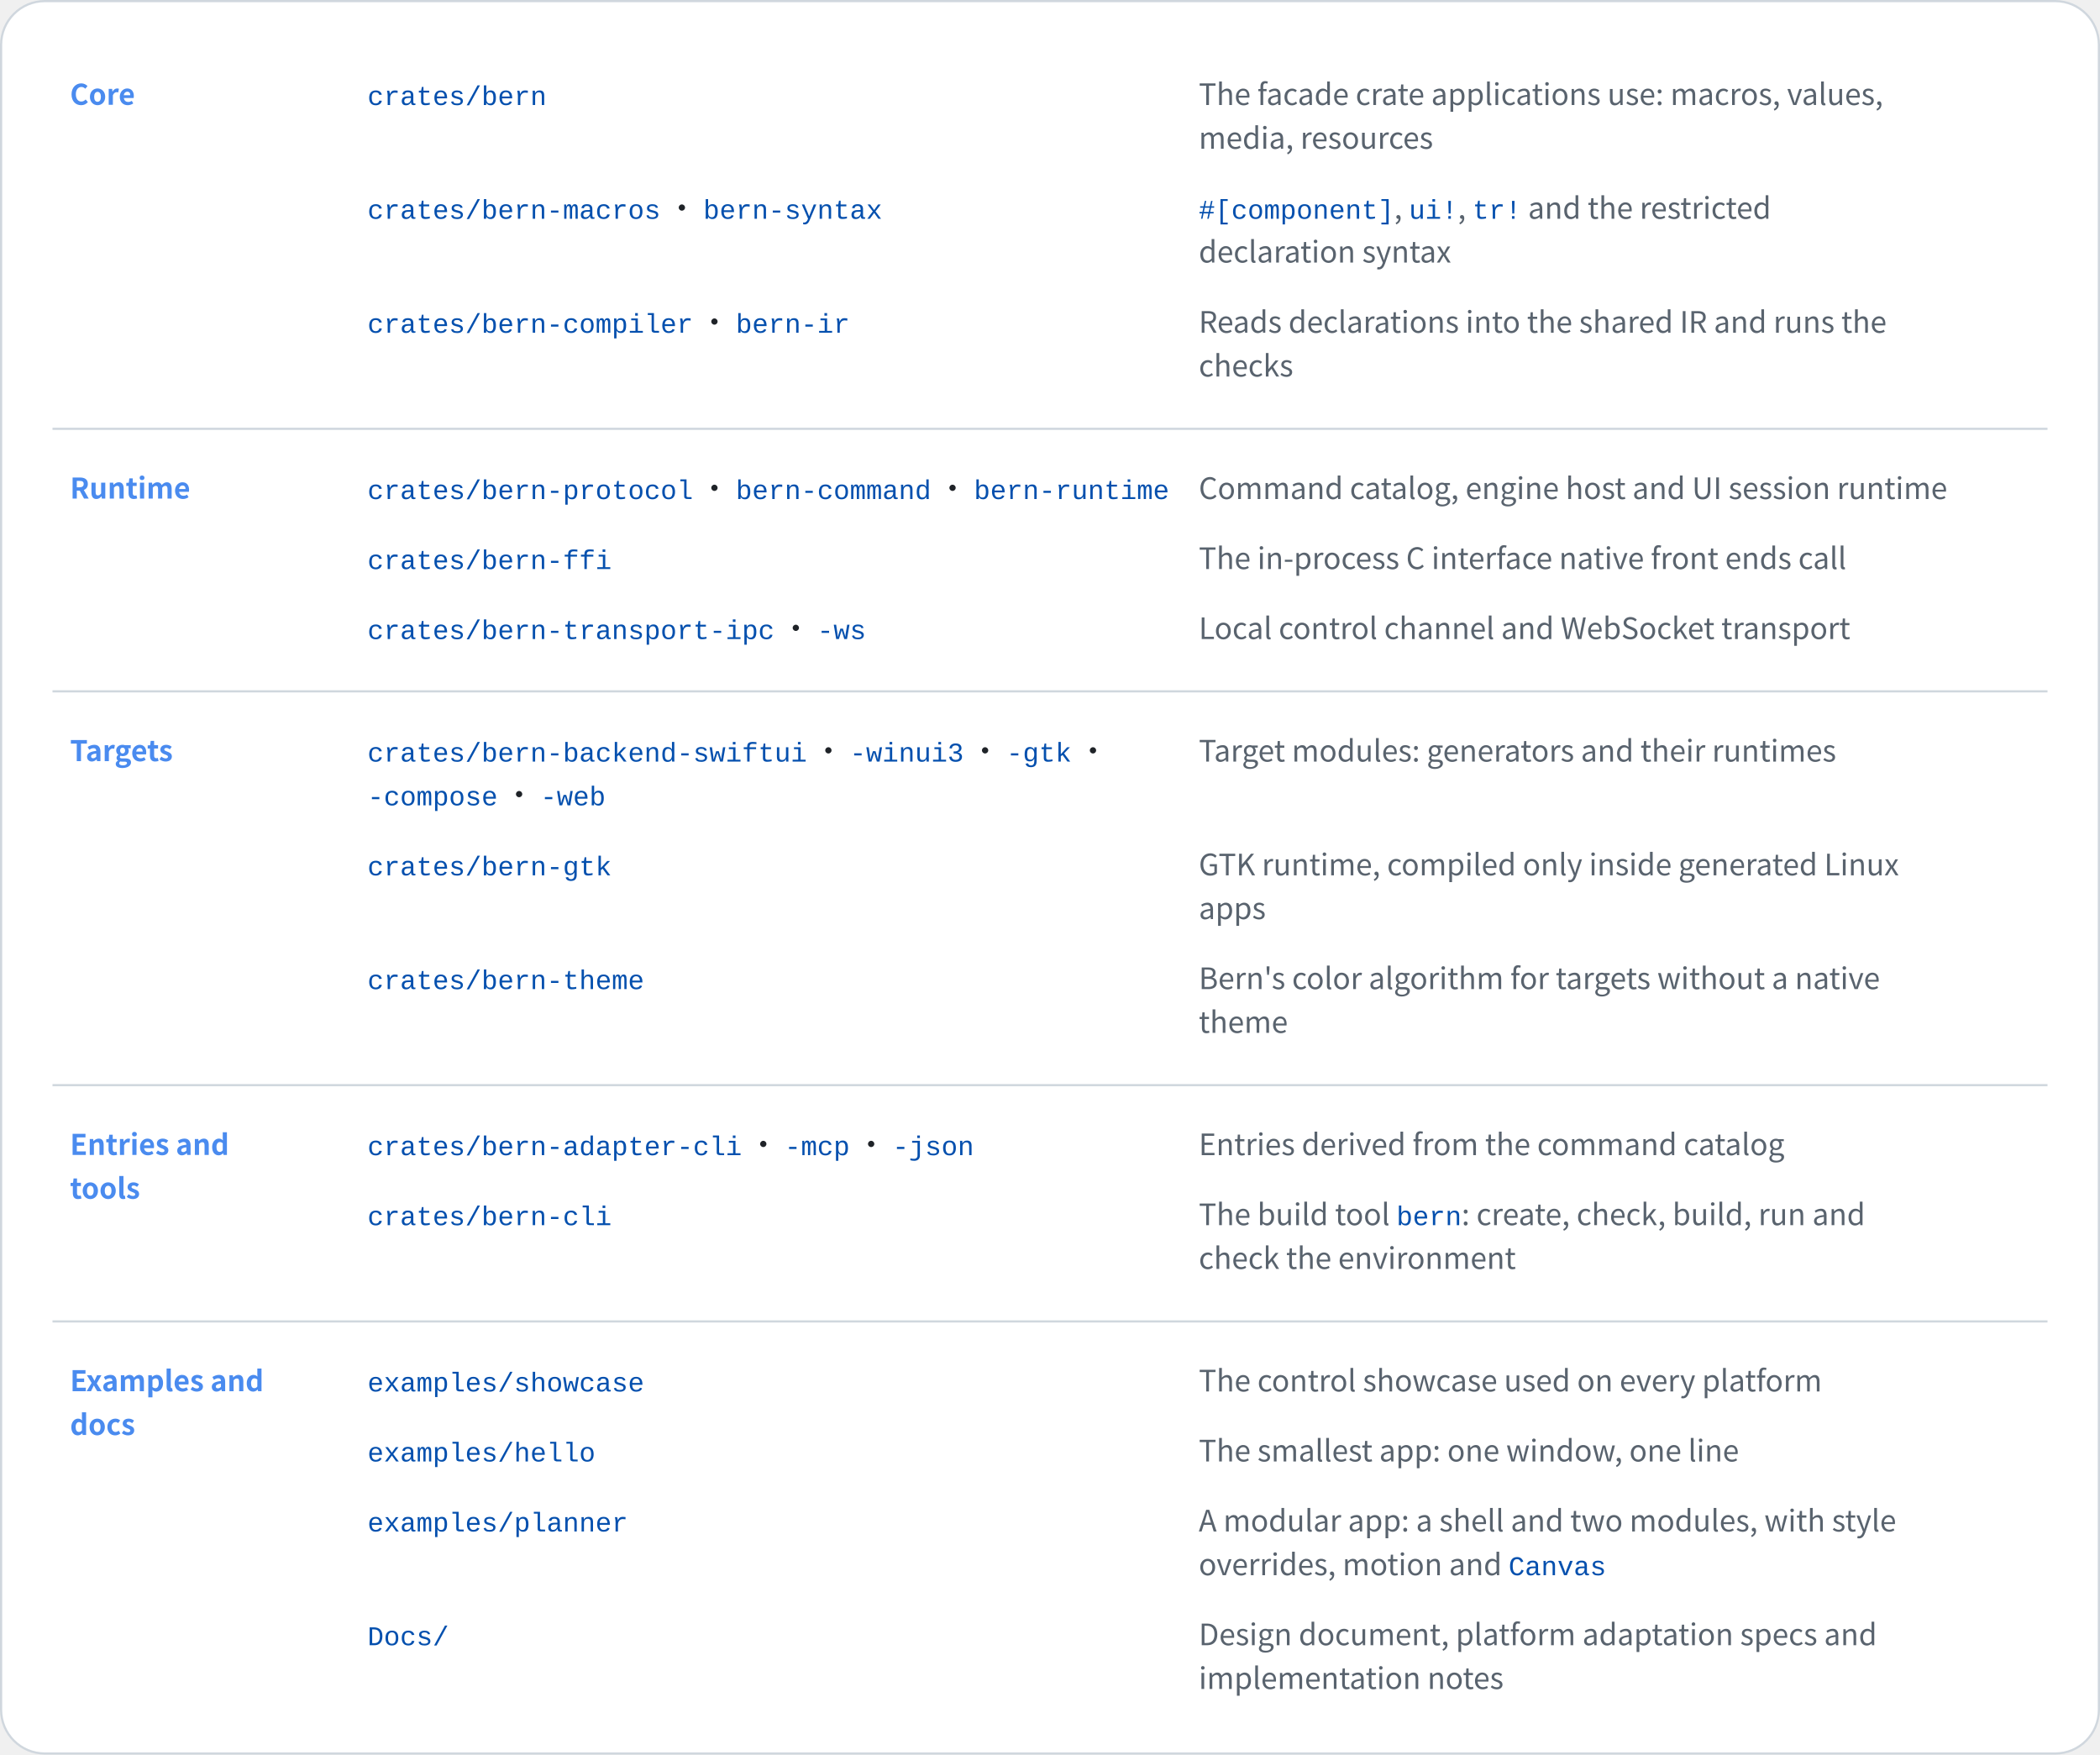
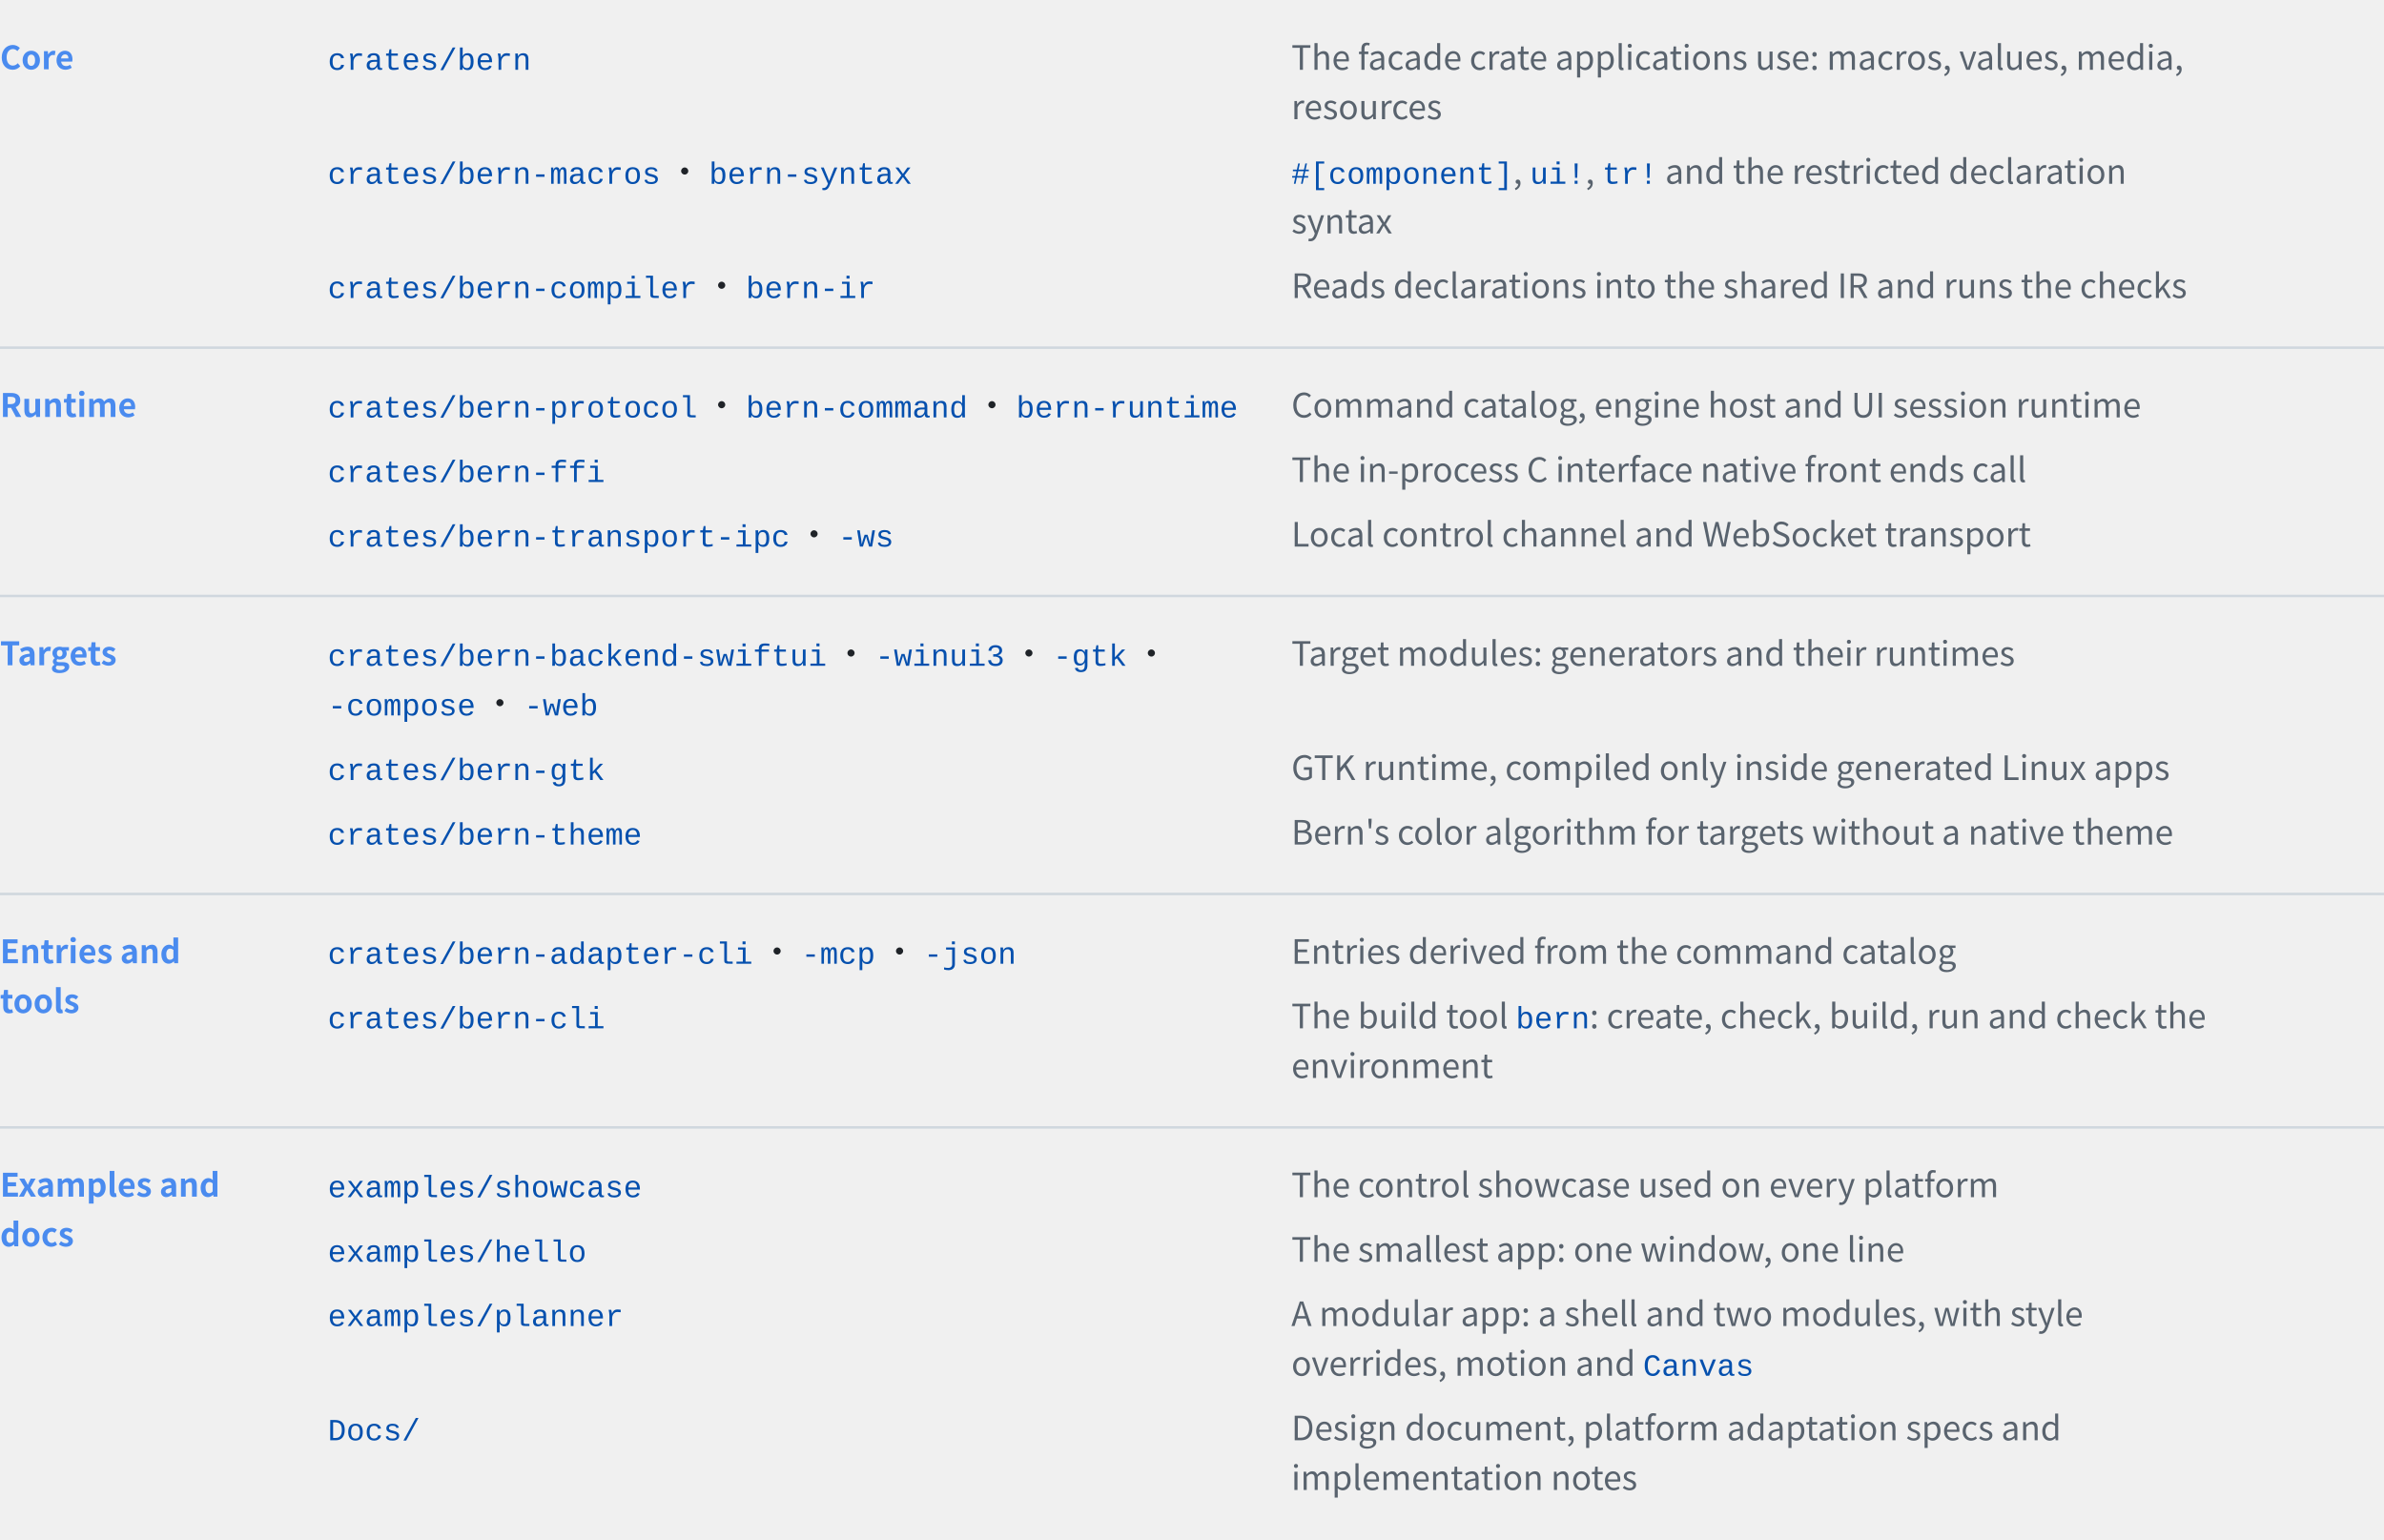
- <svg xmlns="http://www.w3.org/2000/svg" viewBox="0 0 960 802" width="960" height="802" font-family="-apple-system, BlinkMacSystemFont, 'Segoe UI', 'PingFang SC', 'Hiragino Sans GB', 'Microsoft YaHei', 'Noto Sans CJK SC', 'Helvetica Neue', Arial, sans-serif">
+ <svg xmlns="http://www.w3.org/2000/svg" viewBox="0 0 960 620" width="960" height="620" font-family="-apple-system, BlinkMacSystemFont, 'Segoe UI', 'PingFang SC', 'Hiragino Sans GB', 'Microsoft YaHei', 'Noto Sans CJK SC', 'Helvetica Neue', Arial, sans-serif">
  <defs>
    <symbol id="bern-logo" viewBox="0 0 1024 1024">
      <defs>
        <clipPath id="bern-symbol-disc">
          <circle cx="512" cy="512" r="512" />
        </clipPath>
      </defs>
      <g clip-path="url(#bern-symbol-disc)">
        <rect width="1024" height="1024" fill="#4A8BEF" />
        <path fill="#24324D" d="M 290.4 372.1 C 270.7 579.3 309.8 827.6 392.0 1060.0 L 1100 1100 L 1060.0 880.0 C 1013.0 692.2 904.4 451.5 684.3 270.5 A 14 14 0 0 0 662.4 286.5 C 693.7 364.2 711.6 444.8 715.3 529.4 A 36 36 0 0 1 691.6 564.9 C 620.6 590.7 549.5 616.5 478.5 642.4 A 36 36 0 0 1 436.0 628.1 C 383.8 547.6 344.6 461.1 317.8 369.5 A 14 14 0 0 0 290.4 372.1 Z" />
        <ellipse rx="22" ry="36" fill="#E8F4FF" transform="translate(520 760) rotate(-20)" />
        <ellipse rx="22" ry="36" fill="#E8F4FF" transform="translate(748 668) rotate(-20)" />
      </g>
    </symbol>
-     <marker id="arrow" viewBox="0 0 10 10" refX="8" refY="5" markerWidth="10" markerHeight="10" markerUnits="userSpaceOnUse" orient="auto-start-reverse">
-       <path d="M0 0 L10 5 L0 10 z" fill="#AFB8C1" />
-     </marker>
-     <marker id="arrow-accent" viewBox="0 0 10 10" refX="8" refY="5" markerWidth="11" markerHeight="11" markerUnits="userSpaceOnUse" orient="auto-start-reverse">
-       <path d="M0 0 L10 5 L0 10 z" fill="#4A8BEF" />
-     </marker>
  </defs>
-   <rect x="0.5" y="0.5" width="959" height="801" rx="20" fill="#FFFFFF" stroke="#D0D7DE" />
-   <text x="32.0" y="47.9" font-size="13" fill="#4A8BEF" font-weight="700">Core</text>
-   <text x="168.0" y="48.0" font-size="13.5" fill="#1F2328">
+   <text x="0.0" y="27.9" font-size="13" fill="#4A8BEF" font-weight="700">Core</text>
+   <text x="132.0" y="28.1" font-size="13.5" fill="#1F2328">
    <tspan font-family="ui-monospace, SFMono-Regular, Menlo, Consolas, 'Liberation Mono', monospace" font-size="12.4" fill="#0550AE">crates/bern</tspan>
  </text>
-   <text x="548.0" y="48.0" font-size="13.5" fill="#59636E">The facade crate applications use: macros, values,</text>
-   <text x="548.0" y="68.0" font-size="13.5" fill="#59636E">media, resources</text>
-   <text x="168.0" y="100.0" font-size="13.5" fill="#1F2328">
+   <text x="520.0" y="28.1" font-size="13.5" fill="#59636E">The facade crate applications use: macros, values, media,</text>
+   <text x="520.0" y="48.0" font-size="13.5" fill="#59636E">resources</text>
+   <text x="132.0" y="74.0" font-size="13.5" fill="#1F2328">
    <tspan font-family="ui-monospace, SFMono-Regular, Menlo, Consolas, 'Liberation Mono', monospace" font-size="12.4" fill="#0550AE">crates/bern-macros</tspan> · <tspan font-family="ui-monospace, SFMono-Regular, Menlo, Consolas, 'Liberation Mono', monospace" font-size="12.4" fill="#0550AE">bern-syntax</tspan>
  </text>
-   <text x="548.0" y="100.0" font-size="13.5" fill="#59636E">
-     <tspan font-family="ui-monospace, SFMono-Regular, Menlo, Consolas, 'Liberation Mono', monospace" font-size="12.4" fill="#0550AE">#[component]</tspan>, <tspan font-family="ui-monospace, SFMono-Regular, Menlo, Consolas, 'Liberation Mono', monospace" font-size="12.4" fill="#0550AE">ui!</tspan>, <tspan font-family="ui-monospace, SFMono-Regular, Menlo, Consolas, 'Liberation Mono', monospace" font-size="12.4" fill="#0550AE">tr!</tspan> and the restricted</text>
-   <text x="548.0" y="120.0" font-size="13.5" fill="#59636E">declaration syntax</text>
-   <text x="168.0" y="152.1" font-size="13.5" fill="#1F2328">
+   <text x="520.0" y="74.0" font-size="13.5" fill="#59636E">
+     <tspan font-family="ui-monospace, SFMono-Regular, Menlo, Consolas, 'Liberation Mono', monospace" font-size="12.4" fill="#0550AE">#[component]</tspan>, <tspan font-family="ui-monospace, SFMono-Regular, Menlo, Consolas, 'Liberation Mono', monospace" font-size="12.4" fill="#0550AE">ui!</tspan>, <tspan font-family="ui-monospace, SFMono-Regular, Menlo, Consolas, 'Liberation Mono', monospace" font-size="12.4" fill="#0550AE">tr!</tspan> and the restricted declaration</text>
+   <text x="520.0" y="94.0" font-size="13.5" fill="#59636E">syntax</text>
+   <text x="132.0" y="120.0" font-size="13.5" fill="#1F2328">
    <tspan font-family="ui-monospace, SFMono-Regular, Menlo, Consolas, 'Liberation Mono', monospace" font-size="12.4" fill="#0550AE">crates/bern-compiler</tspan> · <tspan font-family="ui-monospace, SFMono-Regular, Menlo, Consolas, 'Liberation Mono', monospace" font-size="12.4" fill="#0550AE">bern-ir</tspan>
  </text>
-   <text x="548.0" y="152.1" font-size="13.5" fill="#59636E">Reads declarations into the shared IR and runs the</text>
-   <text x="548.0" y="172.1" font-size="13.5" fill="#59636E">checks</text>
-   <line x1="24" y1="196" x2="936" y2="196" stroke="#D0D7DE" />
-   <text x="32.0" y="227.9" font-size="13" fill="#4A8BEF" font-weight="700">Runtime</text>
-   <text x="168.0" y="228.1" font-size="13.5" fill="#1F2328">
+   <text x="520.0" y="120.0" font-size="13.5" fill="#59636E">Reads declarations into the shared IR and runs the checks</text>
+   <line x1="0" y1="140.0" x2="960" y2="140.0" stroke="#D0D7DE" />
+   <text x="0.0" y="167.9" font-size="13" fill="#4A8BEF" font-weight="700">Runtime</text>
+   <text x="132.0" y="168.1" font-size="13.5" fill="#1F2328">
    <tspan font-family="ui-monospace, SFMono-Regular, Menlo, Consolas, 'Liberation Mono', monospace" font-size="12.4" fill="#0550AE">crates/bern-protocol</tspan> · <tspan font-family="ui-monospace, SFMono-Regular, Menlo, Consolas, 'Liberation Mono', monospace" font-size="12.4" fill="#0550AE">bern-command</tspan> · <tspan font-family="ui-monospace, SFMono-Regular, Menlo, Consolas, 'Liberation Mono', monospace" font-size="12.4" fill="#0550AE">bern-runtime</tspan>
  </text>
-   <text x="548.0" y="228.1" font-size="13.5" fill="#59636E">Command catalog, engine host and UI session runtime</text>
-   <text x="168.0" y="260.1" font-size="13.5" fill="#1F2328">
+   <text x="520.0" y="168.1" font-size="13.5" fill="#59636E">Command catalog, engine host and UI session runtime</text>
+   <text x="132.0" y="194.1" font-size="13.5" fill="#1F2328">
    <tspan font-family="ui-monospace, SFMono-Regular, Menlo, Consolas, 'Liberation Mono', monospace" font-size="12.4" fill="#0550AE">crates/bern-ffi</tspan>
  </text>
-   <text x="548.0" y="260.1" font-size="13.5" fill="#59636E">The in-process C interface native front ends call</text>
-   <text x="168.0" y="292.1" font-size="13.5" fill="#1F2328">
+   <text x="520.0" y="194.1" font-size="13.5" fill="#59636E">The in-process C interface native front ends call</text>
+   <text x="132.0" y="220.1" font-size="13.5" fill="#1F2328">
    <tspan font-family="ui-monospace, SFMono-Regular, Menlo, Consolas, 'Liberation Mono', monospace" font-size="12.4" fill="#0550AE">crates/bern-transport-ipc</tspan> · <tspan font-family="ui-monospace, SFMono-Regular, Menlo, Consolas, 'Liberation Mono', monospace" font-size="12.4" fill="#0550AE">-ws</tspan>
  </text>
-   <text x="548.0" y="292.1" font-size="13.5" fill="#59636E">Local control channel and WebSocket transport</text>
-   <line x1="24" y1="316" x2="936" y2="316" stroke="#D0D7DE" />
-   <text x="32.0" y="347.9" font-size="13" fill="#4A8BEF" font-weight="700">Targets</text>
-   <text x="168.0" y="348.1" font-size="13.5" fill="#1F2328">
+   <text x="520.0" y="220.1" font-size="13.5" fill="#59636E">Local control channel and WebSocket transport</text>
+   <line x1="0" y1="240.0" x2="960" y2="240.0" stroke="#D0D7DE" />
+   <text x="0.0" y="267.9" font-size="13" fill="#4A8BEF" font-weight="700">Targets</text>
+   <text x="132.0" y="268.1" font-size="13.5" fill="#1F2328">
    <tspan font-family="ui-monospace, SFMono-Regular, Menlo, Consolas, 'Liberation Mono', monospace" font-size="12.4" fill="#0550AE">crates/bern-backend-swiftui</tspan> · <tspan font-family="ui-monospace, SFMono-Regular, Menlo, Consolas, 'Liberation Mono', monospace" font-size="12.4" fill="#0550AE">-winui3</tspan> · <tspan font-family="ui-monospace, SFMono-Regular, Menlo, Consolas, 'Liberation Mono', monospace" font-size="12.4" fill="#0550AE">-gtk</tspan> ·</text>
-   <text x="168.0" y="368.1" font-size="13.5" fill="#1F2328">
+   <text x="132.0" y="288.1" font-size="13.5" fill="#1F2328">
    <tspan font-family="ui-monospace, SFMono-Regular, Menlo, Consolas, 'Liberation Mono', monospace" font-size="12.4" fill="#0550AE">-compose</tspan> · <tspan font-family="ui-monospace, SFMono-Regular, Menlo, Consolas, 'Liberation Mono', monospace" font-size="12.4" fill="#0550AE">-web</tspan>
  </text>
-   <text x="548.0" y="348.1" font-size="13.5" fill="#59636E">Target modules: generators and their runtimes</text>
-   <text x="168.0" y="400.1" font-size="13.5" fill="#1F2328">
+   <text x="520.0" y="268.1" font-size="13.5" fill="#59636E">Target modules: generators and their runtimes</text>
+   <text x="132.0" y="314.1" font-size="13.5" fill="#1F2328">
    <tspan font-family="ui-monospace, SFMono-Regular, Menlo, Consolas, 'Liberation Mono', monospace" font-size="12.4" fill="#0550AE">crates/bern-gtk</tspan>
  </text>
-   <text x="548.0" y="400.1" font-size="13.5" fill="#59636E">GTK runtime, compiled only inside generated Linux</text>
-   <text x="548.0" y="420.1" font-size="13.5" fill="#59636E">apps</text>
-   <text x="168.0" y="452.1" font-size="13.5" fill="#1F2328">
+   <text x="520.0" y="314.1" font-size="13.5" fill="#59636E">GTK runtime, compiled only inside generated Linux apps</text>
+   <text x="132.0" y="340.1" font-size="13.5" fill="#1F2328">
    <tspan font-family="ui-monospace, SFMono-Regular, Menlo, Consolas, 'Liberation Mono', monospace" font-size="12.4" fill="#0550AE">crates/bern-theme</tspan>
  </text>
-   <text x="548.0" y="452.1" font-size="13.5" fill="#59636E">Bern's color algorithm for targets without a native</text>
-   <text x="548.0" y="472.1" font-size="13.5" fill="#59636E">theme</text>
-   <line x1="24" y1="496" x2="936" y2="496" stroke="#D0D7DE" />
-   <text x="32.0" y="527.9" font-size="13" fill="#4A8BEF" font-weight="700">Entries and</text>
-   <text x="32.0" y="547.9" font-size="13" fill="#4A8BEF" font-weight="700">tools</text>
-   <text x="168.0" y="528.0" font-size="13.5" fill="#1F2328">
+   <text x="520.0" y="340.1" font-size="13.5" fill="#59636E">Bern's color algorithm for targets without a native theme</text>
+   <line x1="0" y1="360.0" x2="960" y2="360.0" stroke="#D0D7DE" />
+   <text x="0.0" y="387.9" font-size="13" fill="#4A8BEF" font-weight="700">Entries and</text>
+   <text x="0.0" y="407.9" font-size="13" fill="#4A8BEF" font-weight="700">tools</text>
+   <text x="132.0" y="388.1" font-size="13.5" fill="#1F2328">
    <tspan font-family="ui-monospace, SFMono-Regular, Menlo, Consolas, 'Liberation Mono', monospace" font-size="12.4" fill="#0550AE">crates/bern-adapter-cli</tspan> · <tspan font-family="ui-monospace, SFMono-Regular, Menlo, Consolas, 'Liberation Mono', monospace" font-size="12.4" fill="#0550AE">-mcp</tspan> · <tspan font-family="ui-monospace, SFMono-Regular, Menlo, Consolas, 'Liberation Mono', monospace" font-size="12.4" fill="#0550AE">-json</tspan>
  </text>
-   <text x="548.0" y="528.0" font-size="13.5" fill="#59636E">Entries derived from the command catalog</text>
-   <text x="168.0" y="560.0" font-size="13.5" fill="#1F2328">
+   <text x="520.0" y="388.1" font-size="13.5" fill="#59636E">Entries derived from the command catalog</text>
+   <text x="132.0" y="414.1" font-size="13.5" fill="#1F2328">
    <tspan font-family="ui-monospace, SFMono-Regular, Menlo, Consolas, 'Liberation Mono', monospace" font-size="12.4" fill="#0550AE">crates/bern-cli</tspan>
  </text>
-   <text x="548.0" y="560.0" font-size="13.5" fill="#59636E">The build tool <tspan font-family="ui-monospace, SFMono-Regular, Menlo, Consolas, 'Liberation Mono', monospace" font-size="12.4" fill="#0550AE">bern</tspan>: create, check, build, run and</text>
-   <text x="548.0" y="580.0" font-size="13.5" fill="#59636E">check the environment</text>
-   <line x1="24" y1="604" x2="936" y2="604" stroke="#D0D7DE" />
-   <text x="32.0" y="635.9" font-size="13" fill="#4A8BEF" font-weight="700">Examples and</text>
-   <text x="32.0" y="655.9" font-size="13" fill="#4A8BEF" font-weight="700">docs</text>
-   <text x="168.0" y="636.0" font-size="13.5" fill="#1F2328">
+   <text x="520.0" y="414.1" font-size="13.5" fill="#59636E">The build tool <tspan font-family="ui-monospace, SFMono-Regular, Menlo, Consolas, 'Liberation Mono', monospace" font-size="12.4" fill="#0550AE">bern</tspan>: create, check, build, run and check the</text>
+   <text x="520.0" y="434.1" font-size="13.5" fill="#59636E">environment</text>
+   <line x1="0" y1="454.0" x2="960" y2="454.0" stroke="#D0D7DE" />
+   <text x="0.0" y="481.9" font-size="13" fill="#4A8BEF" font-weight="700">Examples and</text>
+   <text x="0.0" y="501.9" font-size="13" fill="#4A8BEF" font-weight="700">docs</text>
+   <text x="132.0" y="482.1" font-size="13.5" fill="#1F2328">
    <tspan font-family="ui-monospace, SFMono-Regular, Menlo, Consolas, 'Liberation Mono', monospace" font-size="12.4" fill="#0550AE">examples/showcase</tspan>
  </text>
-   <text x="548.0" y="636.0" font-size="13.5" fill="#59636E">The control showcase used on every platform</text>
-   <text x="168.0" y="668.0" font-size="13.5" fill="#1F2328">
+   <text x="520.0" y="482.1" font-size="13.5" fill="#59636E">The control showcase used on every platform</text>
+   <text x="132.0" y="508.1" font-size="13.5" fill="#1F2328">
    <tspan font-family="ui-monospace, SFMono-Regular, Menlo, Consolas, 'Liberation Mono', monospace" font-size="12.4" fill="#0550AE">examples/hello</tspan>
  </text>
-   <text x="548.0" y="668.0" font-size="13.5" fill="#59636E">The smallest app: one window, one line</text>
-   <text x="168.0" y="700.0" font-size="13.5" fill="#1F2328">
+   <text x="520.0" y="508.1" font-size="13.5" fill="#59636E">The smallest app: one window, one line</text>
+   <text x="132.0" y="534.0" font-size="13.5" fill="#1F2328">
    <tspan font-family="ui-monospace, SFMono-Regular, Menlo, Consolas, 'Liberation Mono', monospace" font-size="12.4" fill="#0550AE">examples/planner</tspan>
  </text>
-   <text x="548.0" y="700.0" font-size="13.5" fill="#59636E">A modular app: a shell and two modules, with style</text>
-   <text x="548.0" y="720.0" font-size="13.5" fill="#59636E">overrides, motion and <tspan font-family="ui-monospace, SFMono-Regular, Menlo, Consolas, 'Liberation Mono', monospace" font-size="12.4" fill="#0550AE">Canvas</tspan>
+   <text x="520.0" y="534.0" font-size="13.5" fill="#59636E">A modular app: a shell and two modules, with style</text>
+   <text x="520.0" y="554.0" font-size="13.5" fill="#59636E">overrides, motion and <tspan font-family="ui-monospace, SFMono-Regular, Menlo, Consolas, 'Liberation Mono', monospace" font-size="12.4" fill="#0550AE">Canvas</tspan>
  </text>
-   <text x="168.0" y="752.0" font-size="13.5" fill="#1F2328">
+   <text x="132.0" y="580.0" font-size="13.5" fill="#1F2328">
    <tspan font-family="ui-monospace, SFMono-Regular, Menlo, Consolas, 'Liberation Mono', monospace" font-size="12.4" fill="#0550AE">Docs/</tspan>
  </text>
-   <text x="548.0" y="752.0" font-size="13.5" fill="#59636E">Design document, platform adaptation specs and</text>
-   <text x="548.0" y="772.0" font-size="13.5" fill="#59636E">implementation notes</text>
+   <text x="520.0" y="580.0" font-size="13.5" fill="#59636E">Design document, platform adaptation specs and</text>
+   <text x="520.0" y="600.0" font-size="13.5" fill="#59636E">implementation notes</text>
</svg>
